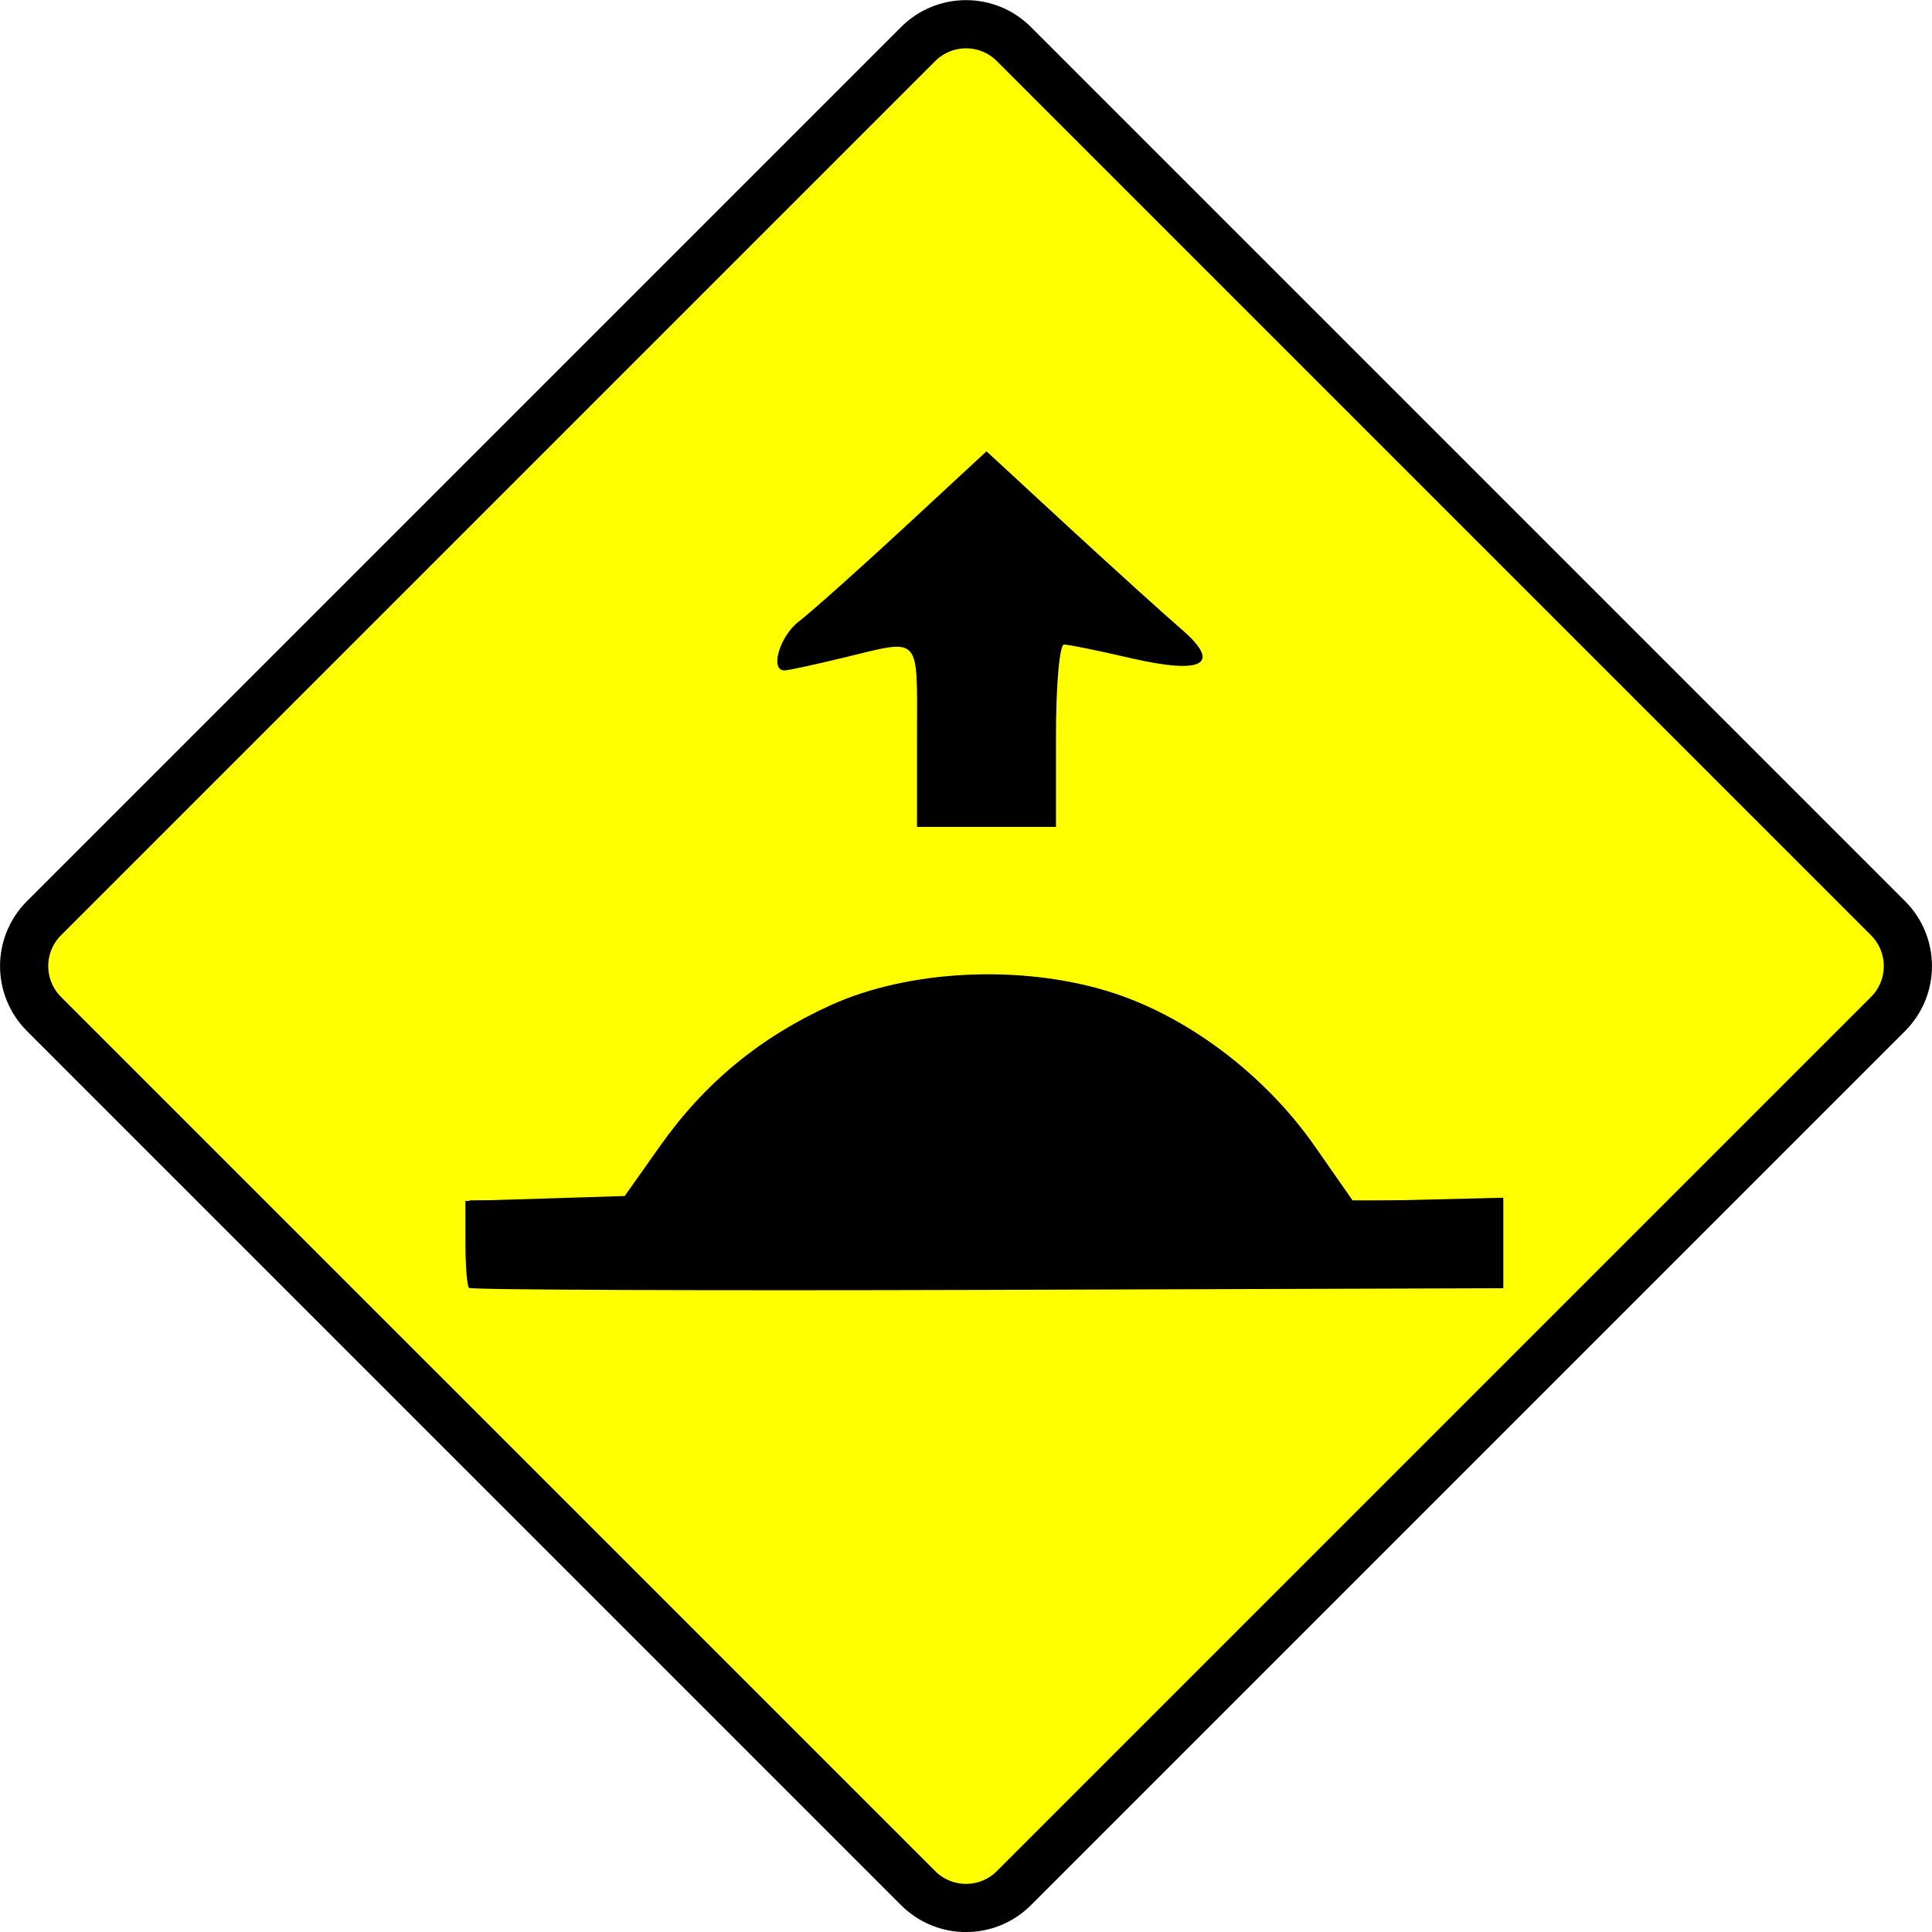
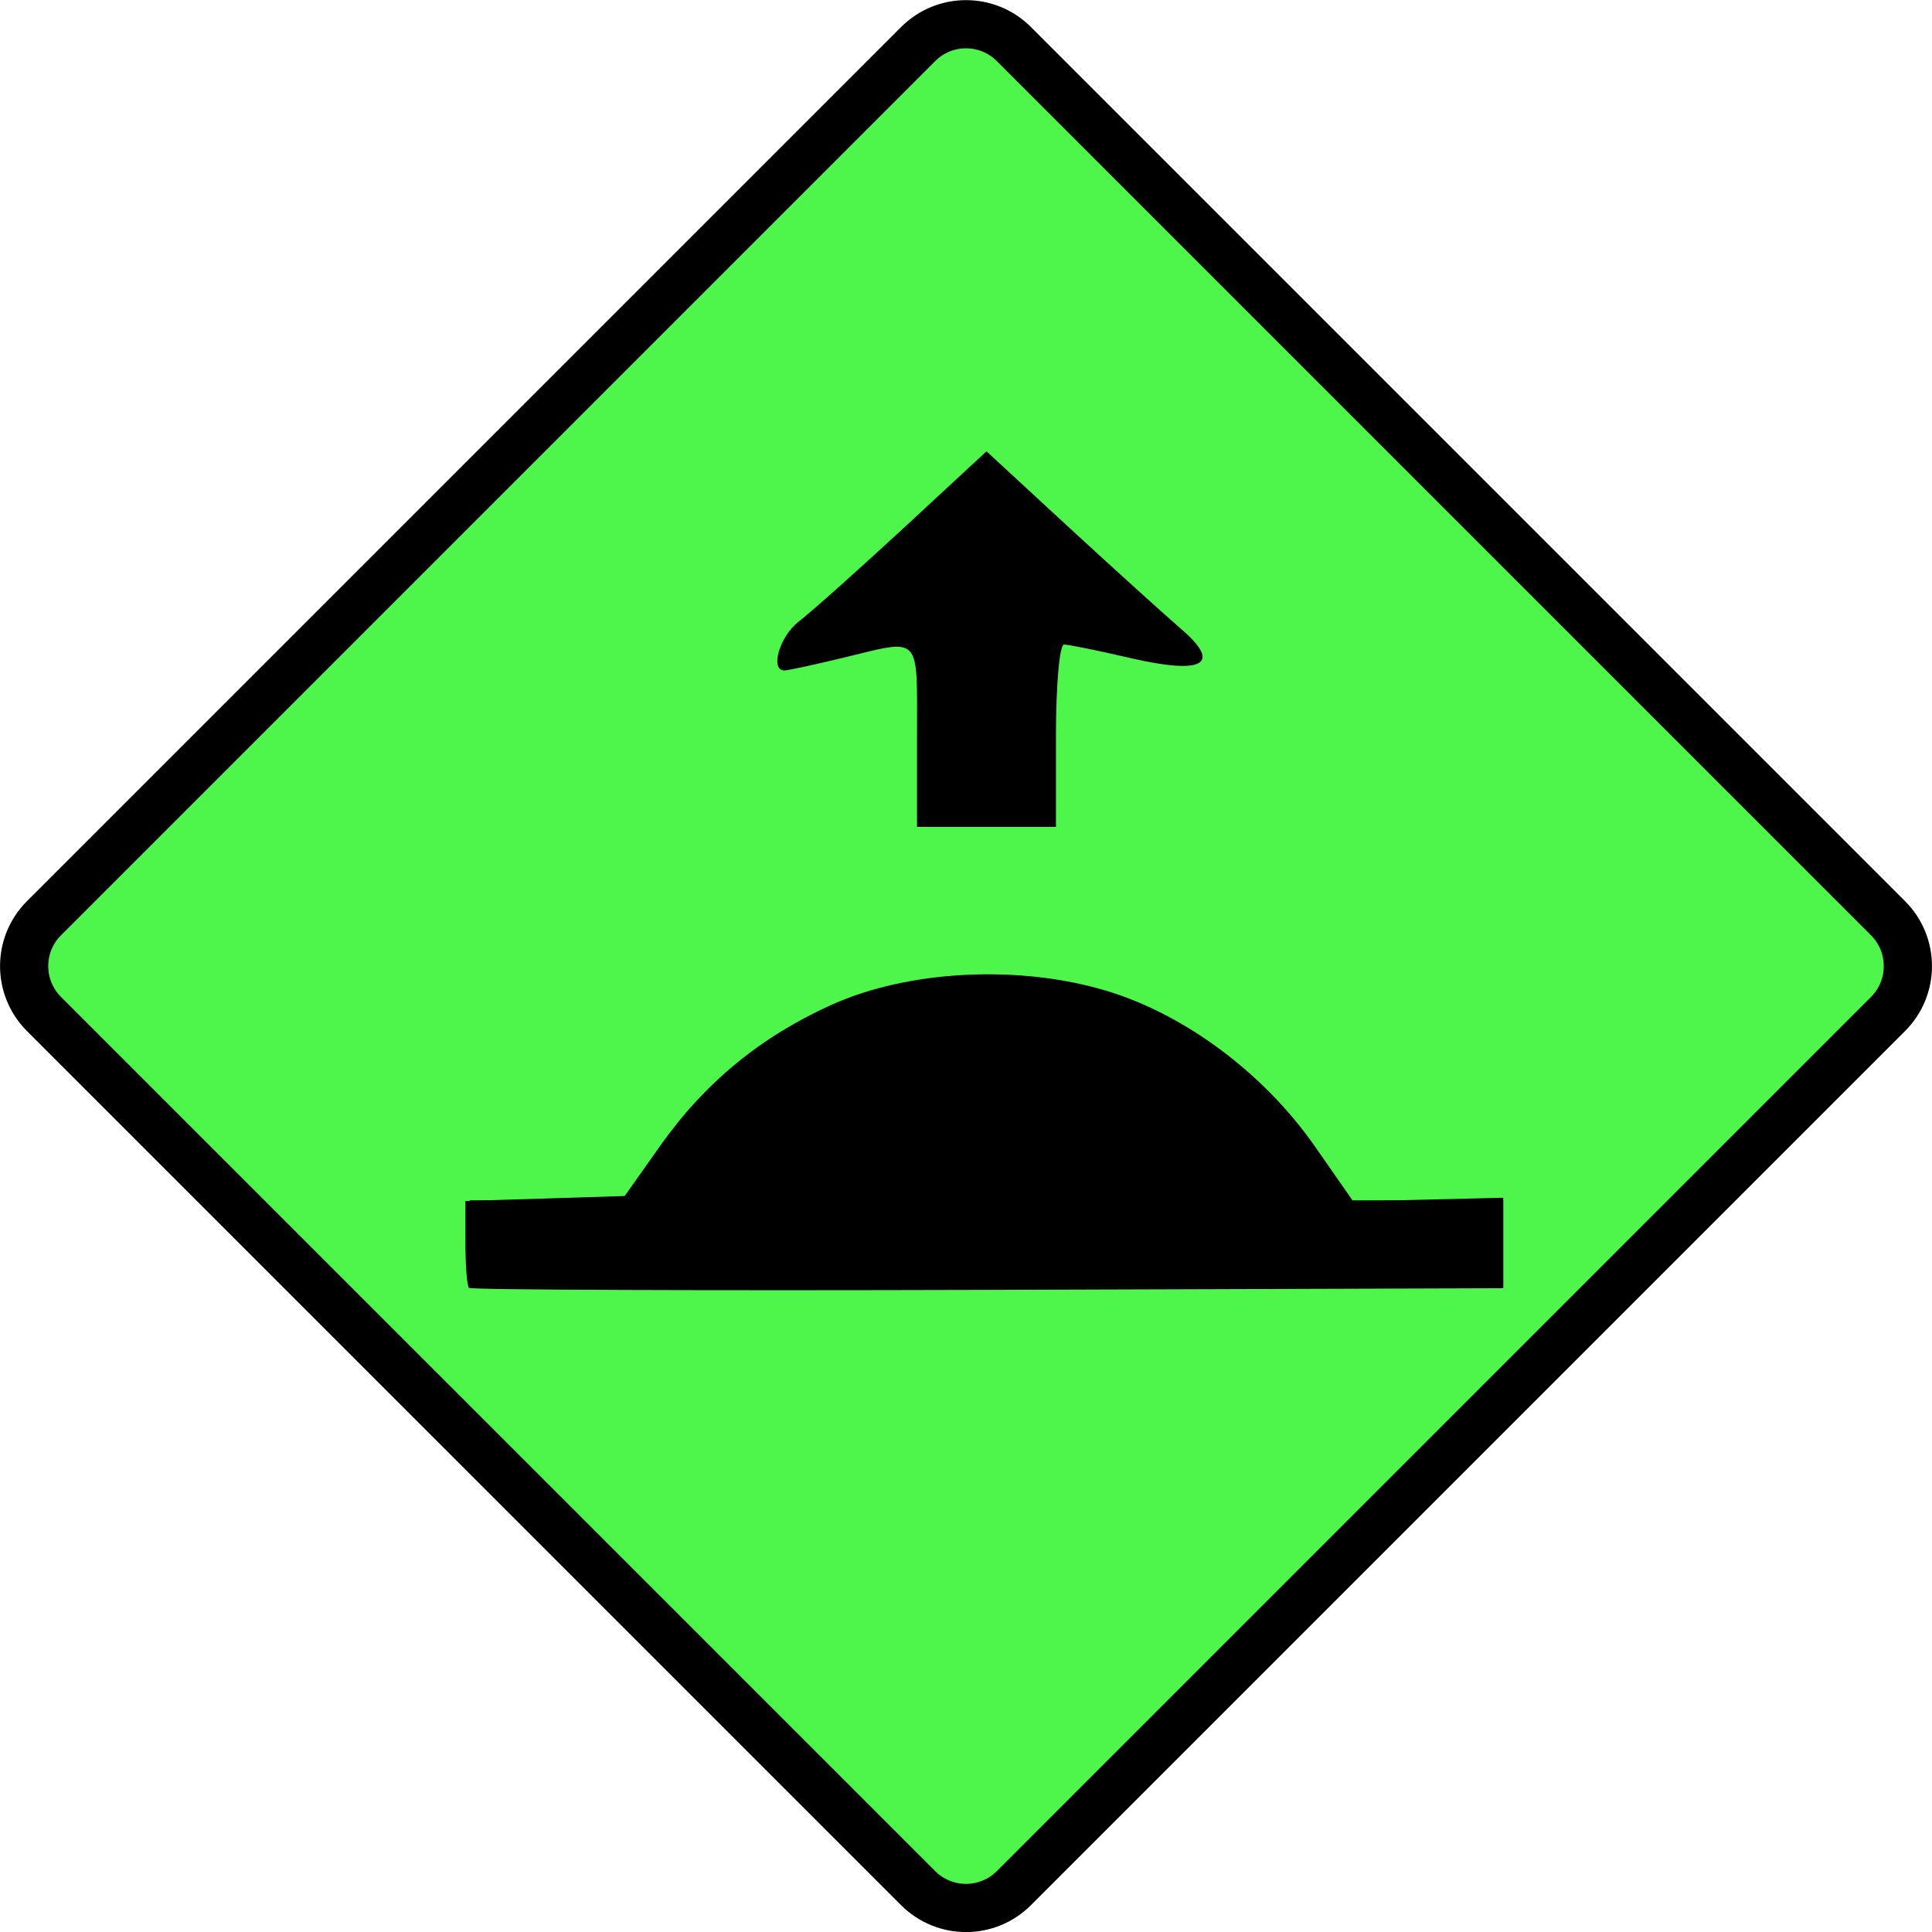
<svg xmlns="http://www.w3.org/2000/svg" id="svg14350" viewBox="0 0 150.26 150.26" version="1.0">
  <g id="layer1" transform="translate(-274.87 -457.23)">
    <g id="g9127" transform="translate(-226.62 -34.714)">
-       <rect id="rect2642" ry="5.266" transform="rotate(45)" height="106.68" width="106.68" stroke="#000" y="-60.085" x="755.38" stroke-width="3.749" fill="yellow" />
+       <rect id="rect2642" ry="5.266" transform="rotate(45)" height="106.68" width="106.68" stroke="#000" y="-60.085" x="755.38" stroke-width="3.749" fill="#4ef54a" />
      <g id="g8085" transform="matrix(.67543 0 0 .67543 372.89 -2.9521)">
        <path id="path8089" d="m244.4 881.01c-0.23-0.23-0.41-2.57-0.41-5.21v-4.8l9.17-0.28 9.17-0.29 4.08-5.77c5.13-7.26 11.54-12.54 19.7-16.23 8.9-4.03 21.67-4.67 31.78-1.6 9.04 2.75 18.09 9.52 23.93 17.91l4.4 6.31 8.63-0.21 8.64-0.21v10.42l-59.34 0.19c-32.63 0.1-59.52 0-59.75-0.23zm51.59-63.58c0-11.79 0.58-11.17-8.5-8.98-3.3 0.8-6.34 1.46-6.75 1.46-1.74 0.04-0.57-3.96 1.66-5.65 1.32-1.01 6.72-5.82 12-10.7l9.59-8.88 9.62 8.88c5.3 4.88 11.04 10.07 12.75 11.54 4.79 4.09 2.65 5.34-5.79 3.39-3.69-0.86-7.13-1.56-7.65-1.56s-0.93 4.63-0.93 10.5v10.5h-16v-10.5z" />
        <path id="path8087" d="m244.49 875.93v-5h18.29l3.16-4.92c12.13-18.91 37.15-26.19 57.28-16.66 6.93 3.27 14.65 10.07 18.91 16.65l3.19 4.93h18.17v10h-119v-5zm52.12-48.8c-0.3-0.48-0.45-5.11-0.34-10.29 0.12-5.52-0.21-9.56-0.79-9.77-0.55-0.2-4.03 0.21-7.75 0.91s-7.09 0.93-7.5 0.51c-0.69-0.7 9.67-10.91 19.51-19.21l4.25-3.59 4.25 3.59c9.83 8.3 20.19 18.51 19.5 19.21-0.41 0.42-4.01 0.15-8-0.61-3.99-0.75-7.44-1.16-7.66-0.91s-0.45 4.96-0.5 10.46l-0.09 10-7.17 0.29c-3.94 0.16-7.41-0.1-7.71-0.59z" />
      </g>
    </g>
  </g>
</svg>
